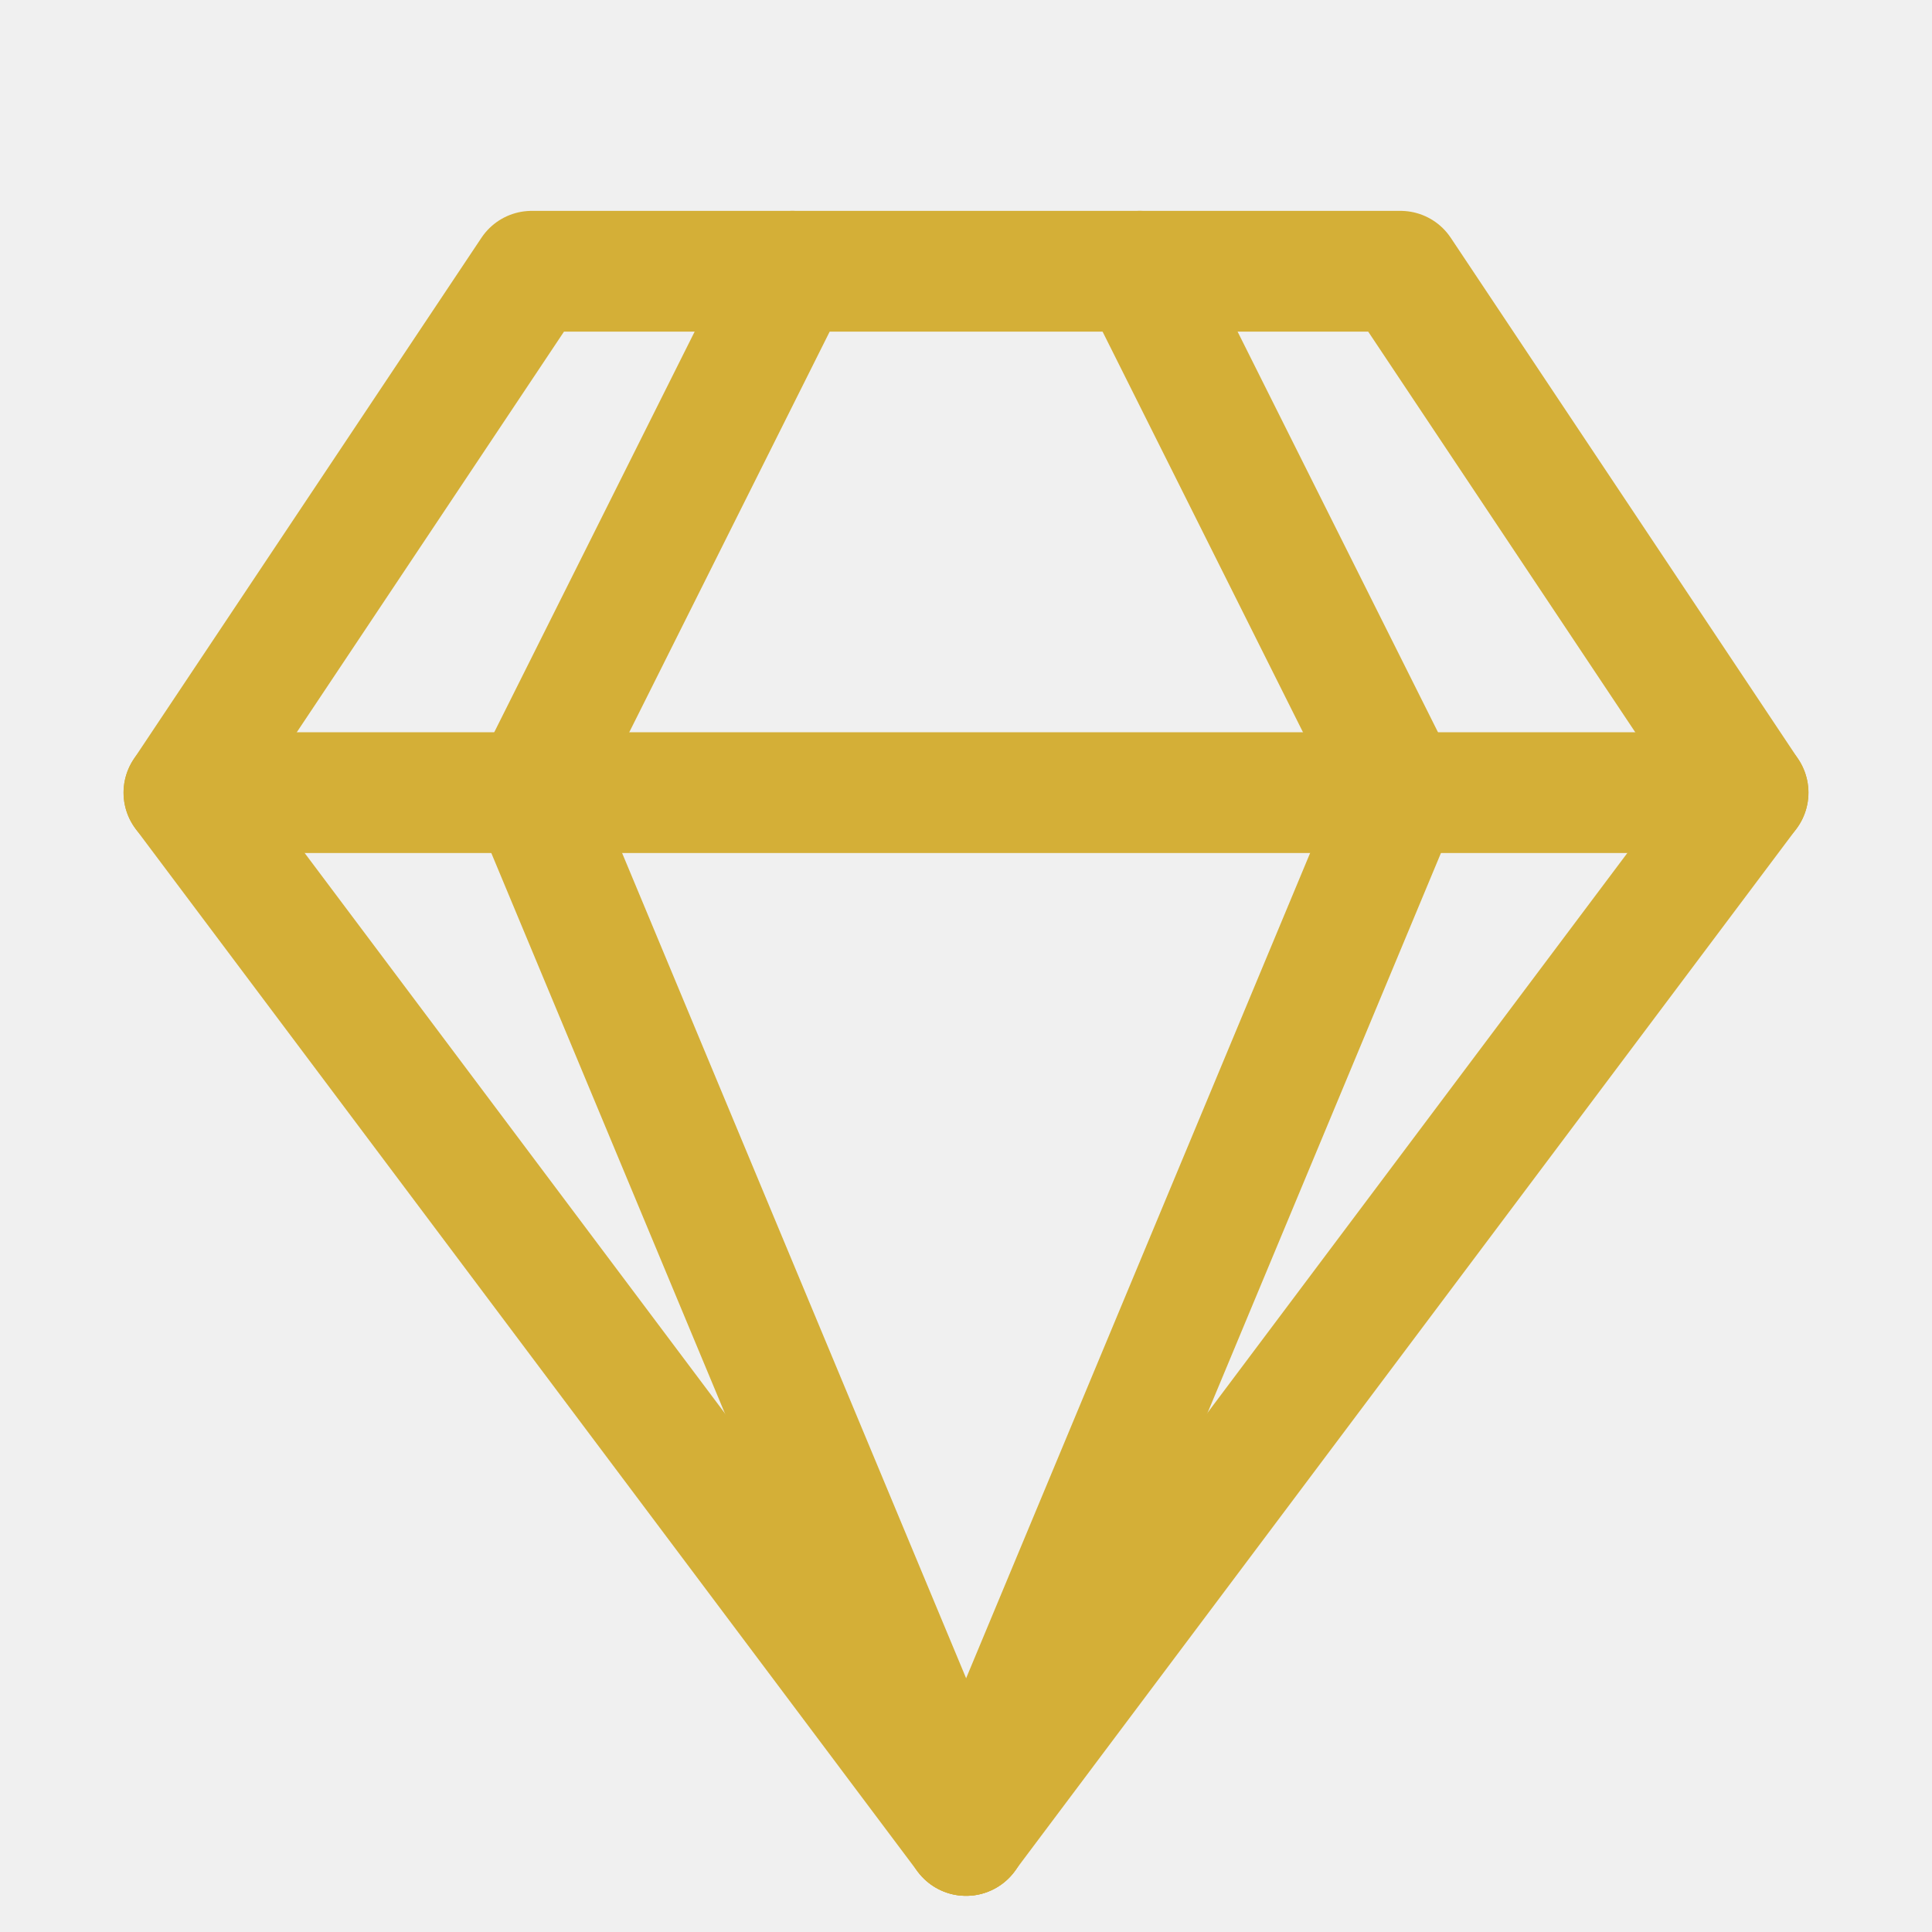
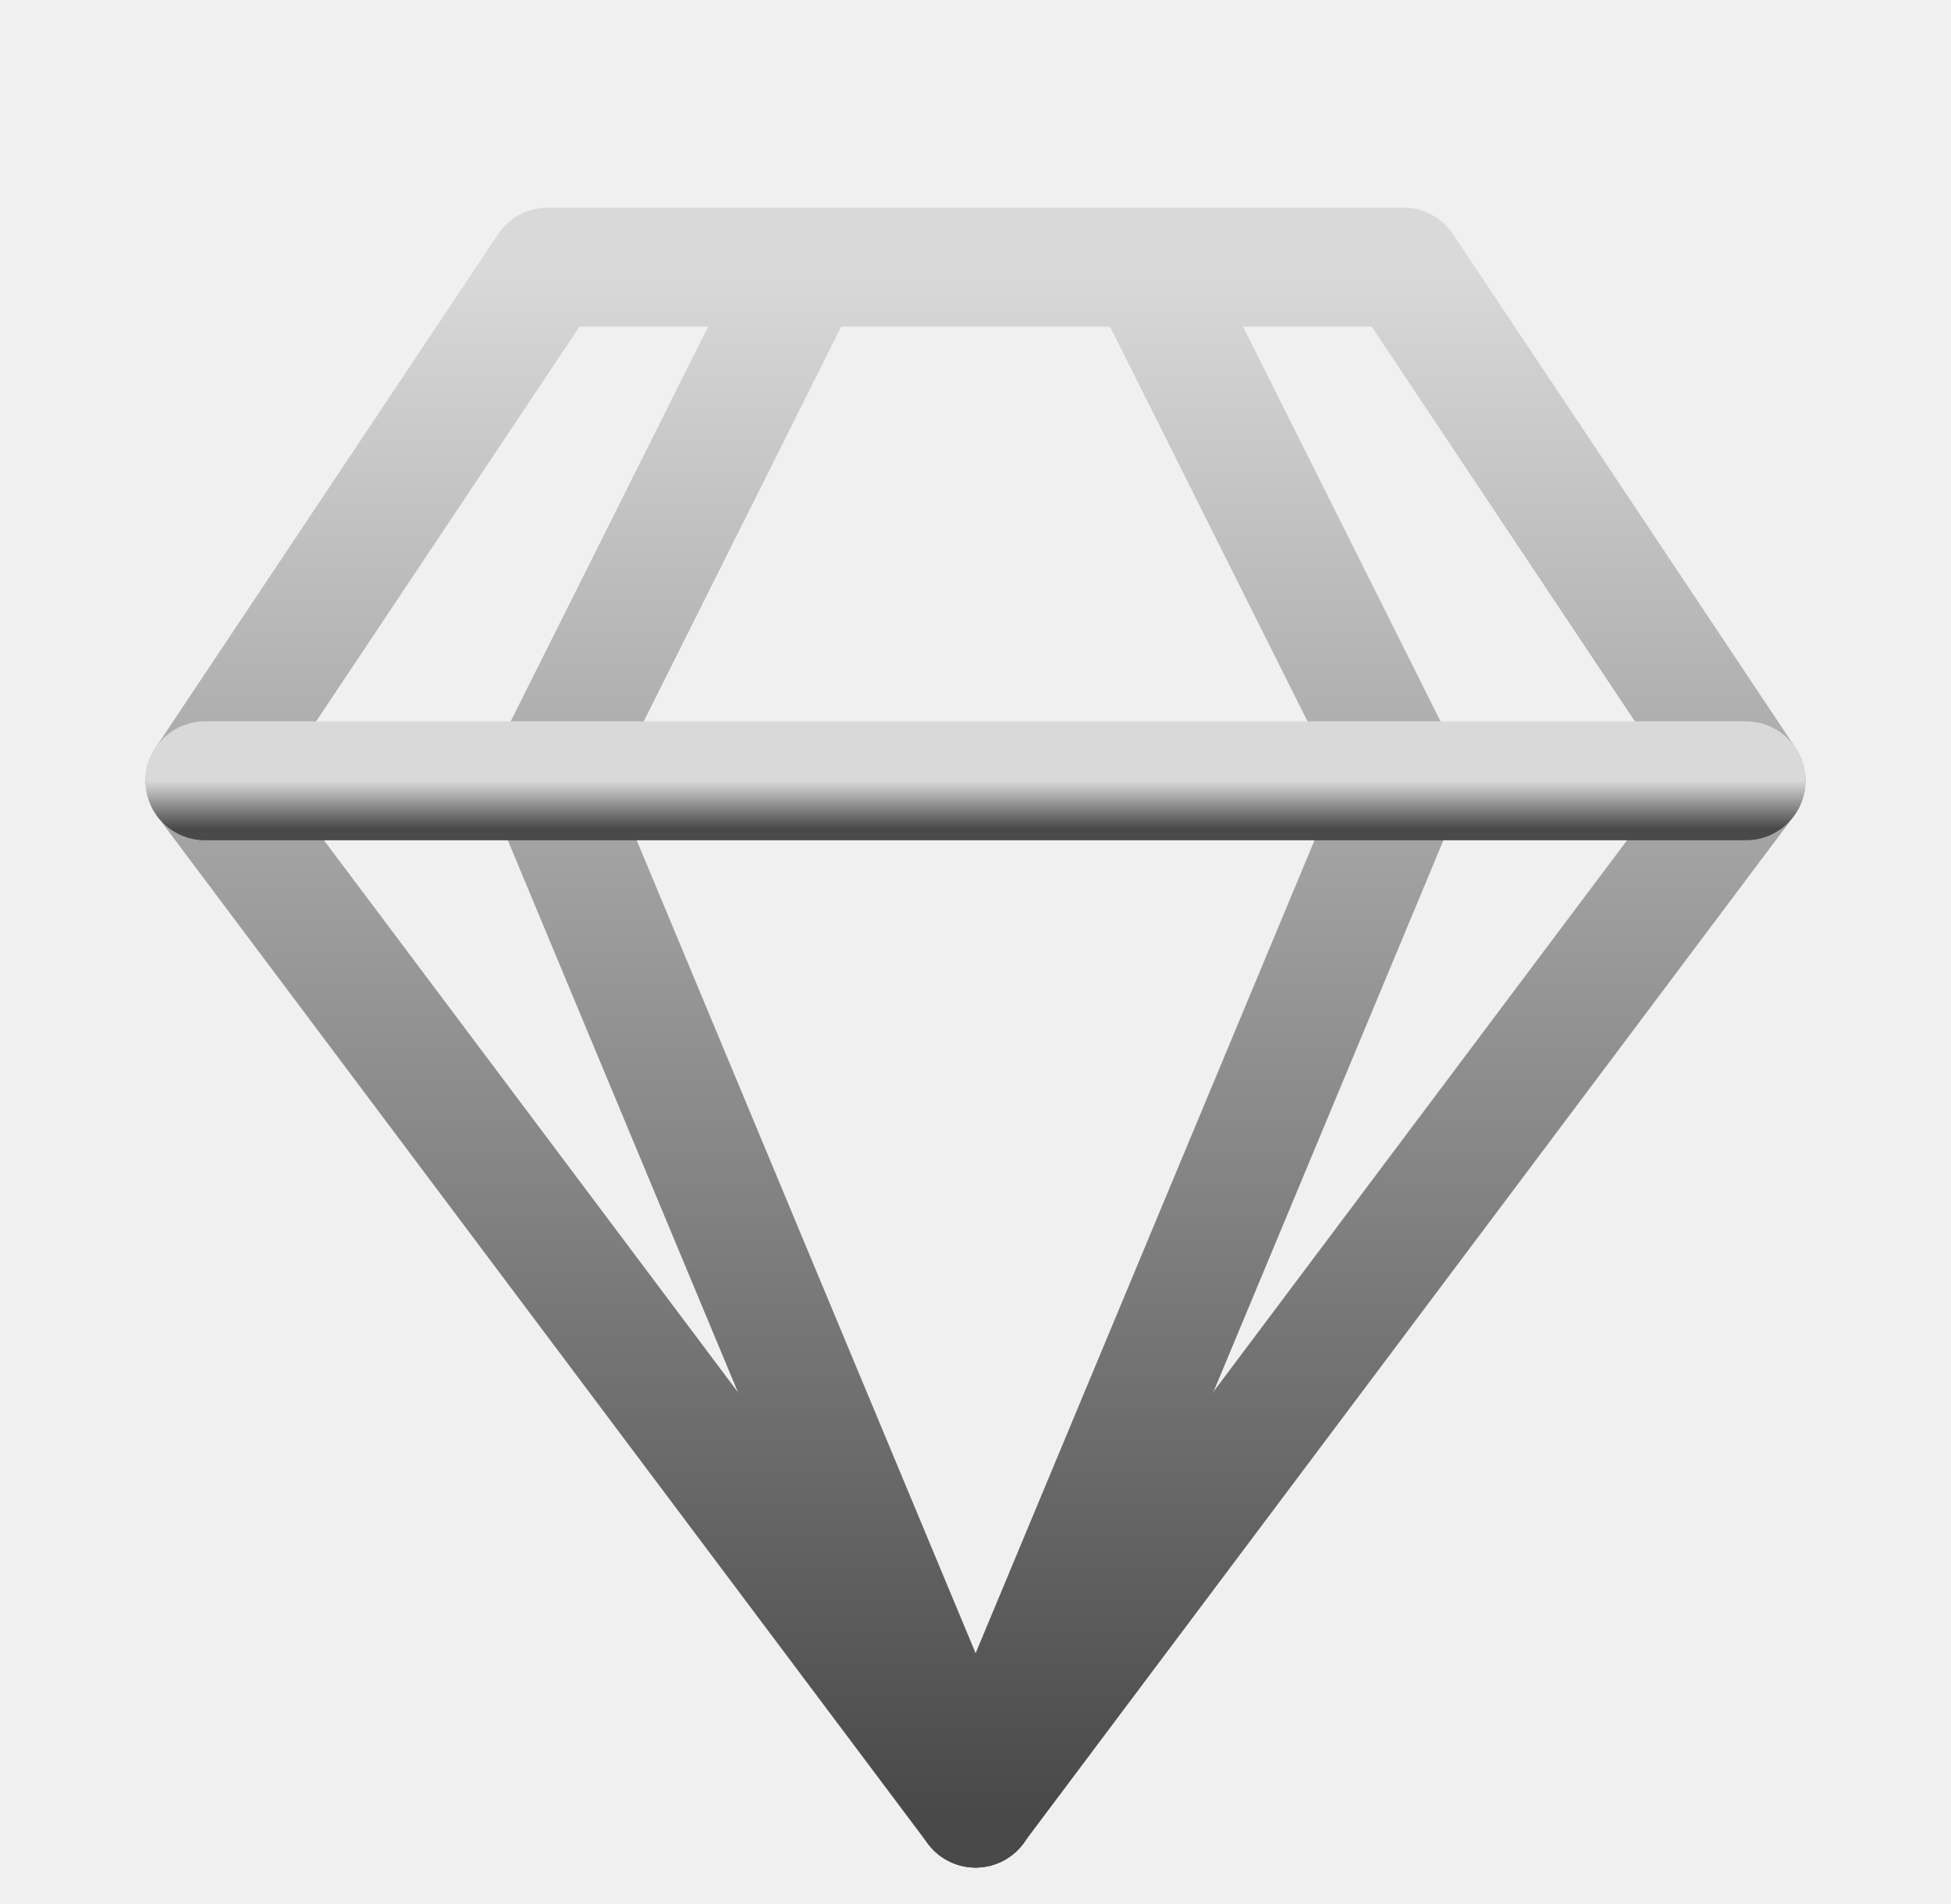
- <svg xmlns="http://www.w3.org/2000/svg" width="40" height="40" viewBox="0 0 40 40" fill="none">
-   <g clip-path="url(#clip0_142_71)">
-     <path d="M23.6 5.616L29 16.411L20 38.001" stroke="#D4AF37" stroke-width="2.5" stroke-linecap="round" stroke-linejoin="round" />
-     <path d="M16.405 5.616L11.005 16.411L20.005 38.001" stroke="#D4AF37" stroke-width="2.5" stroke-linecap="round" stroke-linejoin="round" />
-     <path d="M28.996 5.616H11.008L3.808 16.411L20 38.001L36.192 16.411L28.996 5.616Z" stroke="#D4AF37" stroke-width="2.5" stroke-linecap="round" stroke-linejoin="round" />
-     <path d="M3.808 16.411H36.192" stroke="#D4AF37" stroke-width="2.5" stroke-linecap="round" stroke-linejoin="round" />
+ <svg xmlns="http://www.w3.org/2000/svg" width="41" height="40" viewBox="0 0 41 40" fill="none">
+   <g clip-path="url(#clip0_168_20)">
+     <mask id="mask0_168_20" style="mask-type:luminance" maskUnits="userSpaceOnUse" x="0" y="0" width="41" height="40">
+       <path d="M40.5 0H0.5V40H40.5V0Z" fill="white" />
+     </mask>
+     <g mask="url(#mask0_168_20)">
+       <path d="M24.1 5.615L29.5 16.41L20.5 38" stroke="url(#paint0_linear_168_20)" stroke-width="2.5" stroke-linecap="round" stroke-linejoin="round" />
+       <path d="M16.905 5.615L11.505 16.41L20.505 38" stroke="url(#paint1_linear_168_20)" stroke-width="2.5" stroke-linecap="round" stroke-linejoin="round" />
+       <path d="M29.496 5.615H11.508L4.308 16.41L20.5 38L36.692 16.41L29.496 5.615Z" stroke="url(#paint2_linear_168_20)" stroke-width="2.5" stroke-linecap="round" stroke-linejoin="round" />
+       <path d="M4.308 16.41H36.692" stroke="url(#paint3_linear_168_20)" stroke-width="2.5" stroke-linecap="round" stroke-linejoin="round" />
+     </g>
  </g>
  <defs>
-     <clipPath id="clip0_142_71">
-       <rect width="40" height="40" fill="white" />
+     <linearGradient id="paint0_linear_168_20" x1="25" y1="5.615" x2="25" y2="38" gradientUnits="userSpaceOnUse">
+       <stop stop-color="#D9D9D9" />
+       <stop offset="1" stop-color="#494949" />
+     </linearGradient>
+     <linearGradient id="paint1_linear_168_20" x1="16.005" y1="5.615" x2="16.005" y2="38" gradientUnits="userSpaceOnUse">
+       <stop stop-color="#D9D9D9" />
+       <stop offset="1" stop-color="#494949" />
+     </linearGradient>
+     <linearGradient id="paint2_linear_168_20" x1="20.5" y1="5.615" x2="20.5" y2="38" gradientUnits="userSpaceOnUse">
+       <stop stop-color="#D9D9D9" />
+       <stop offset="1" stop-color="#494949" />
+     </linearGradient>
+     <linearGradient id="paint3_linear_168_20" x1="20.5" y1="16.41" x2="20.5" y2="17.41" gradientUnits="userSpaceOnUse">
+       <stop stop-color="#D9D9D9" />
+       <stop offset="1" stop-color="#494949" />
+     </linearGradient>
+     <clipPath id="clip0_168_20">
+       <rect width="40" height="40" fill="white" transform="translate(0.5)" />
    </clipPath>
  </defs>
</svg>
